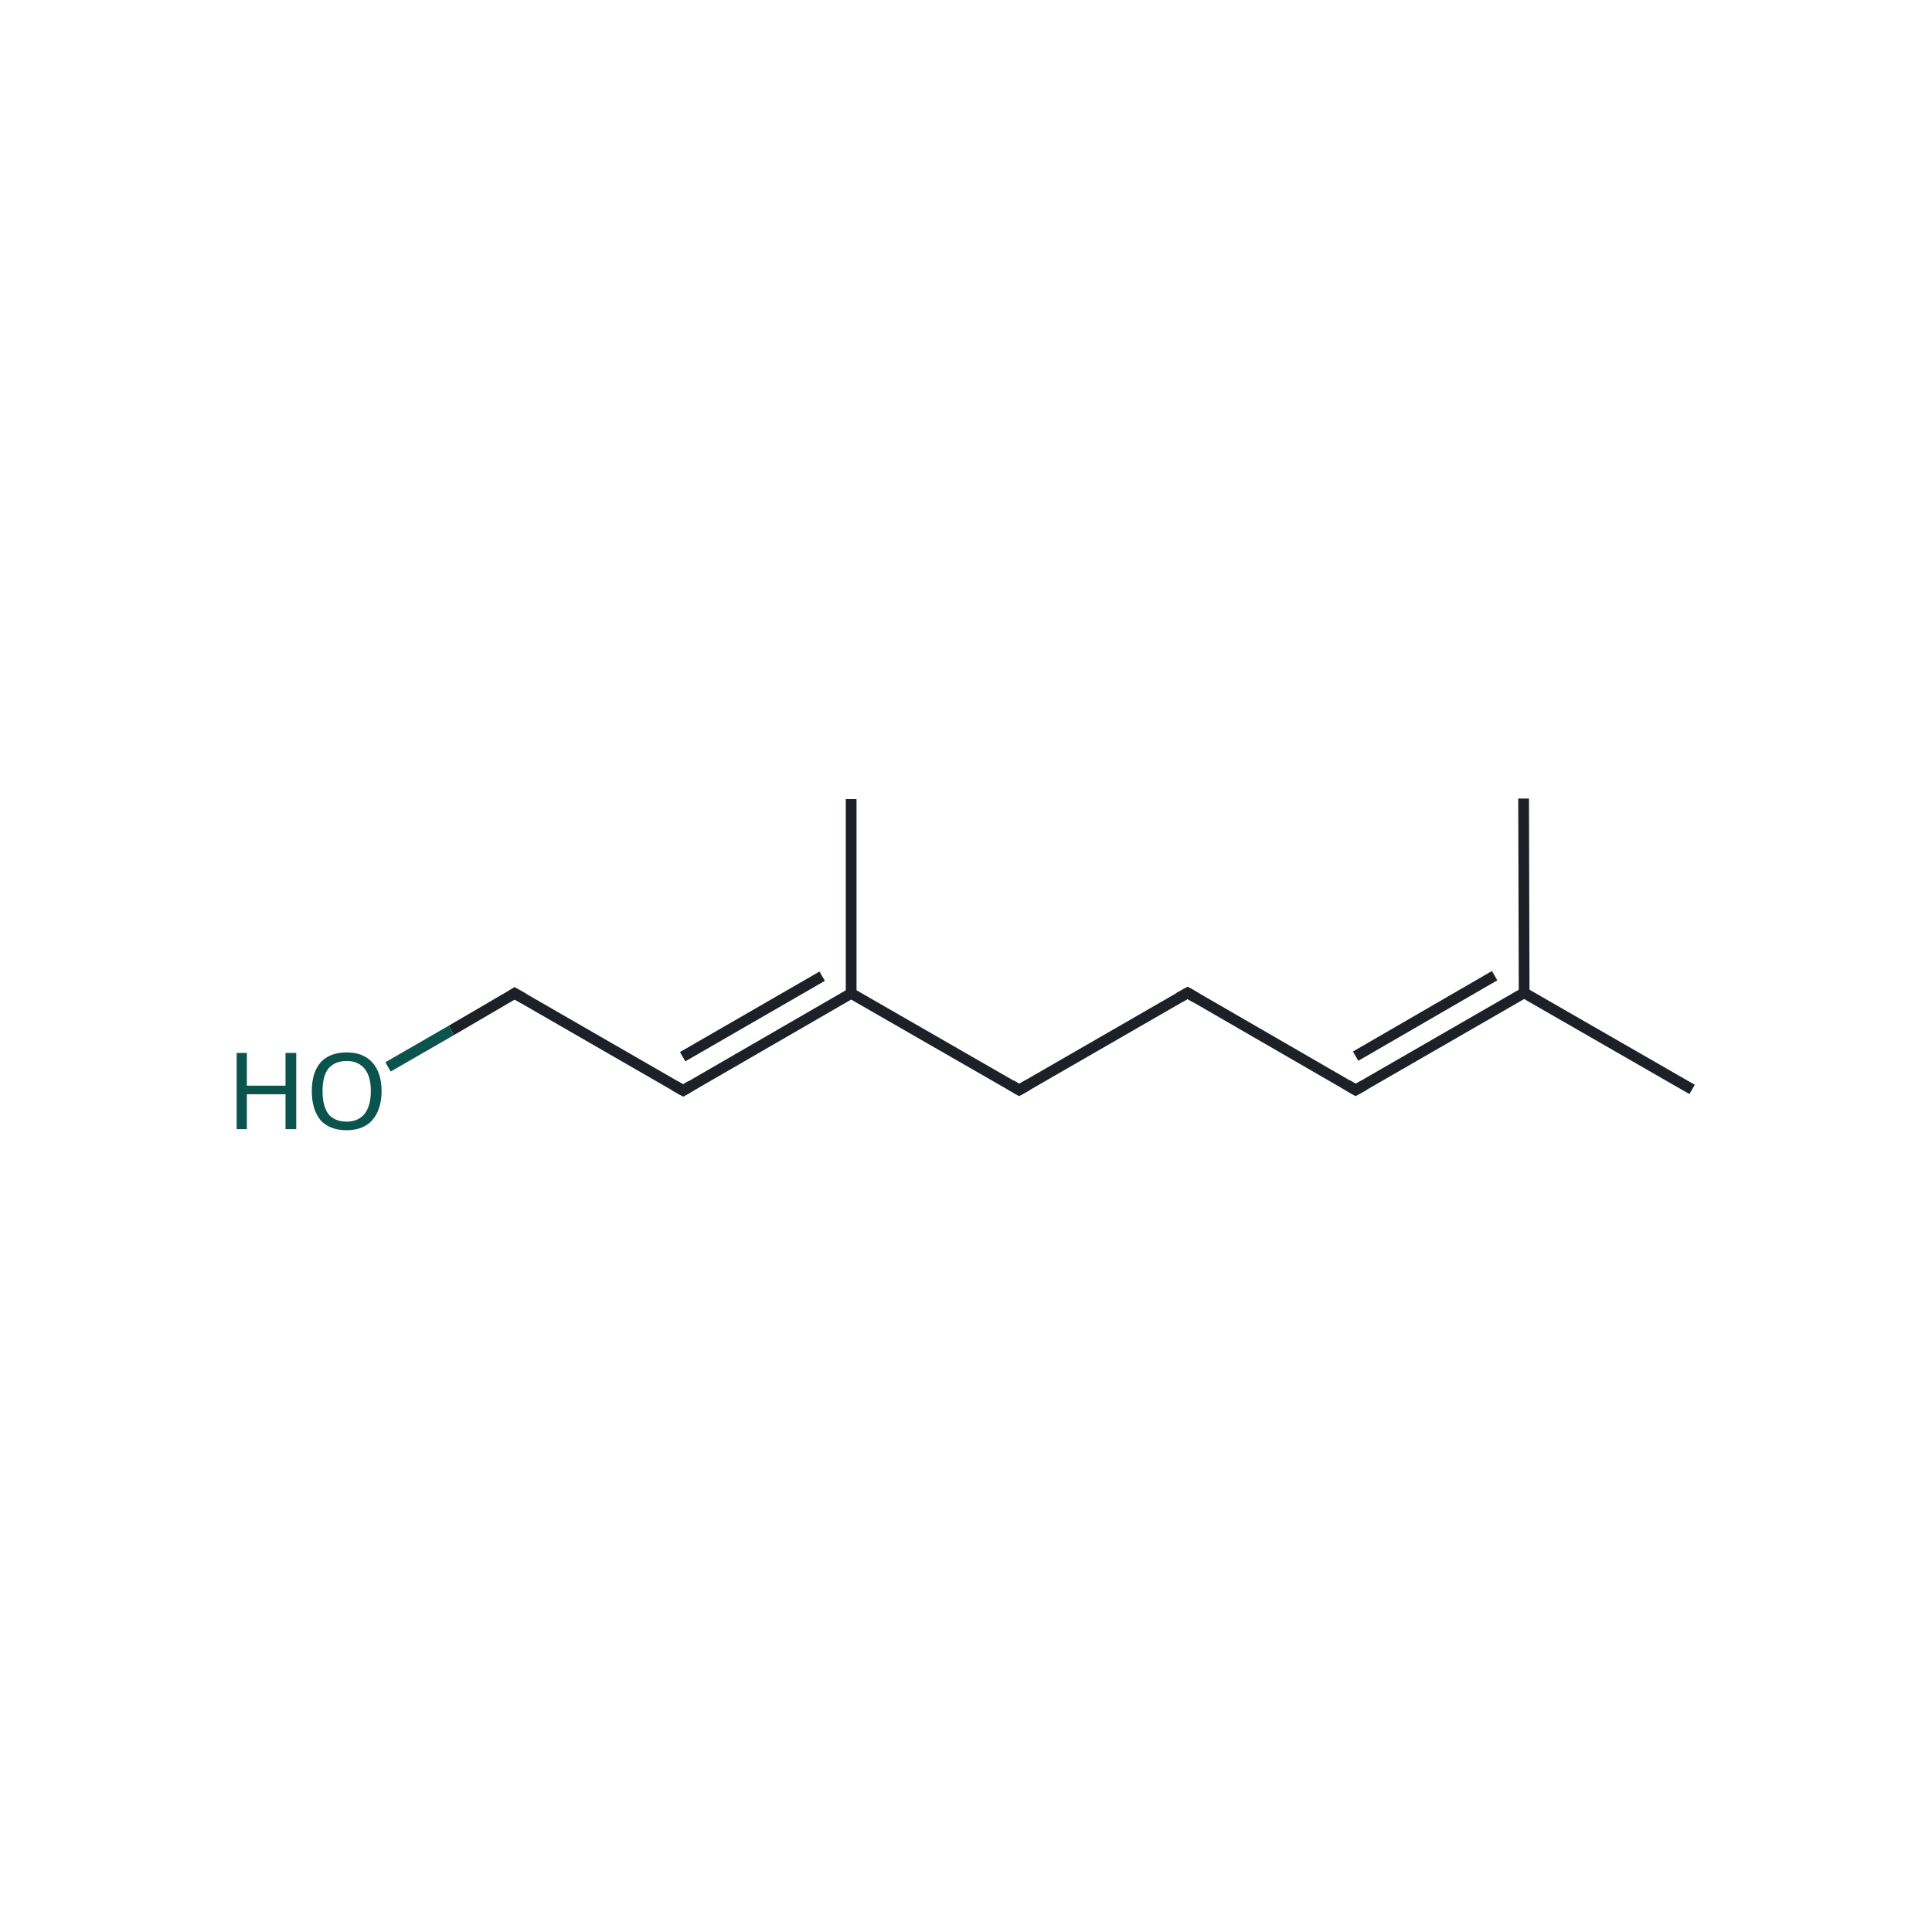
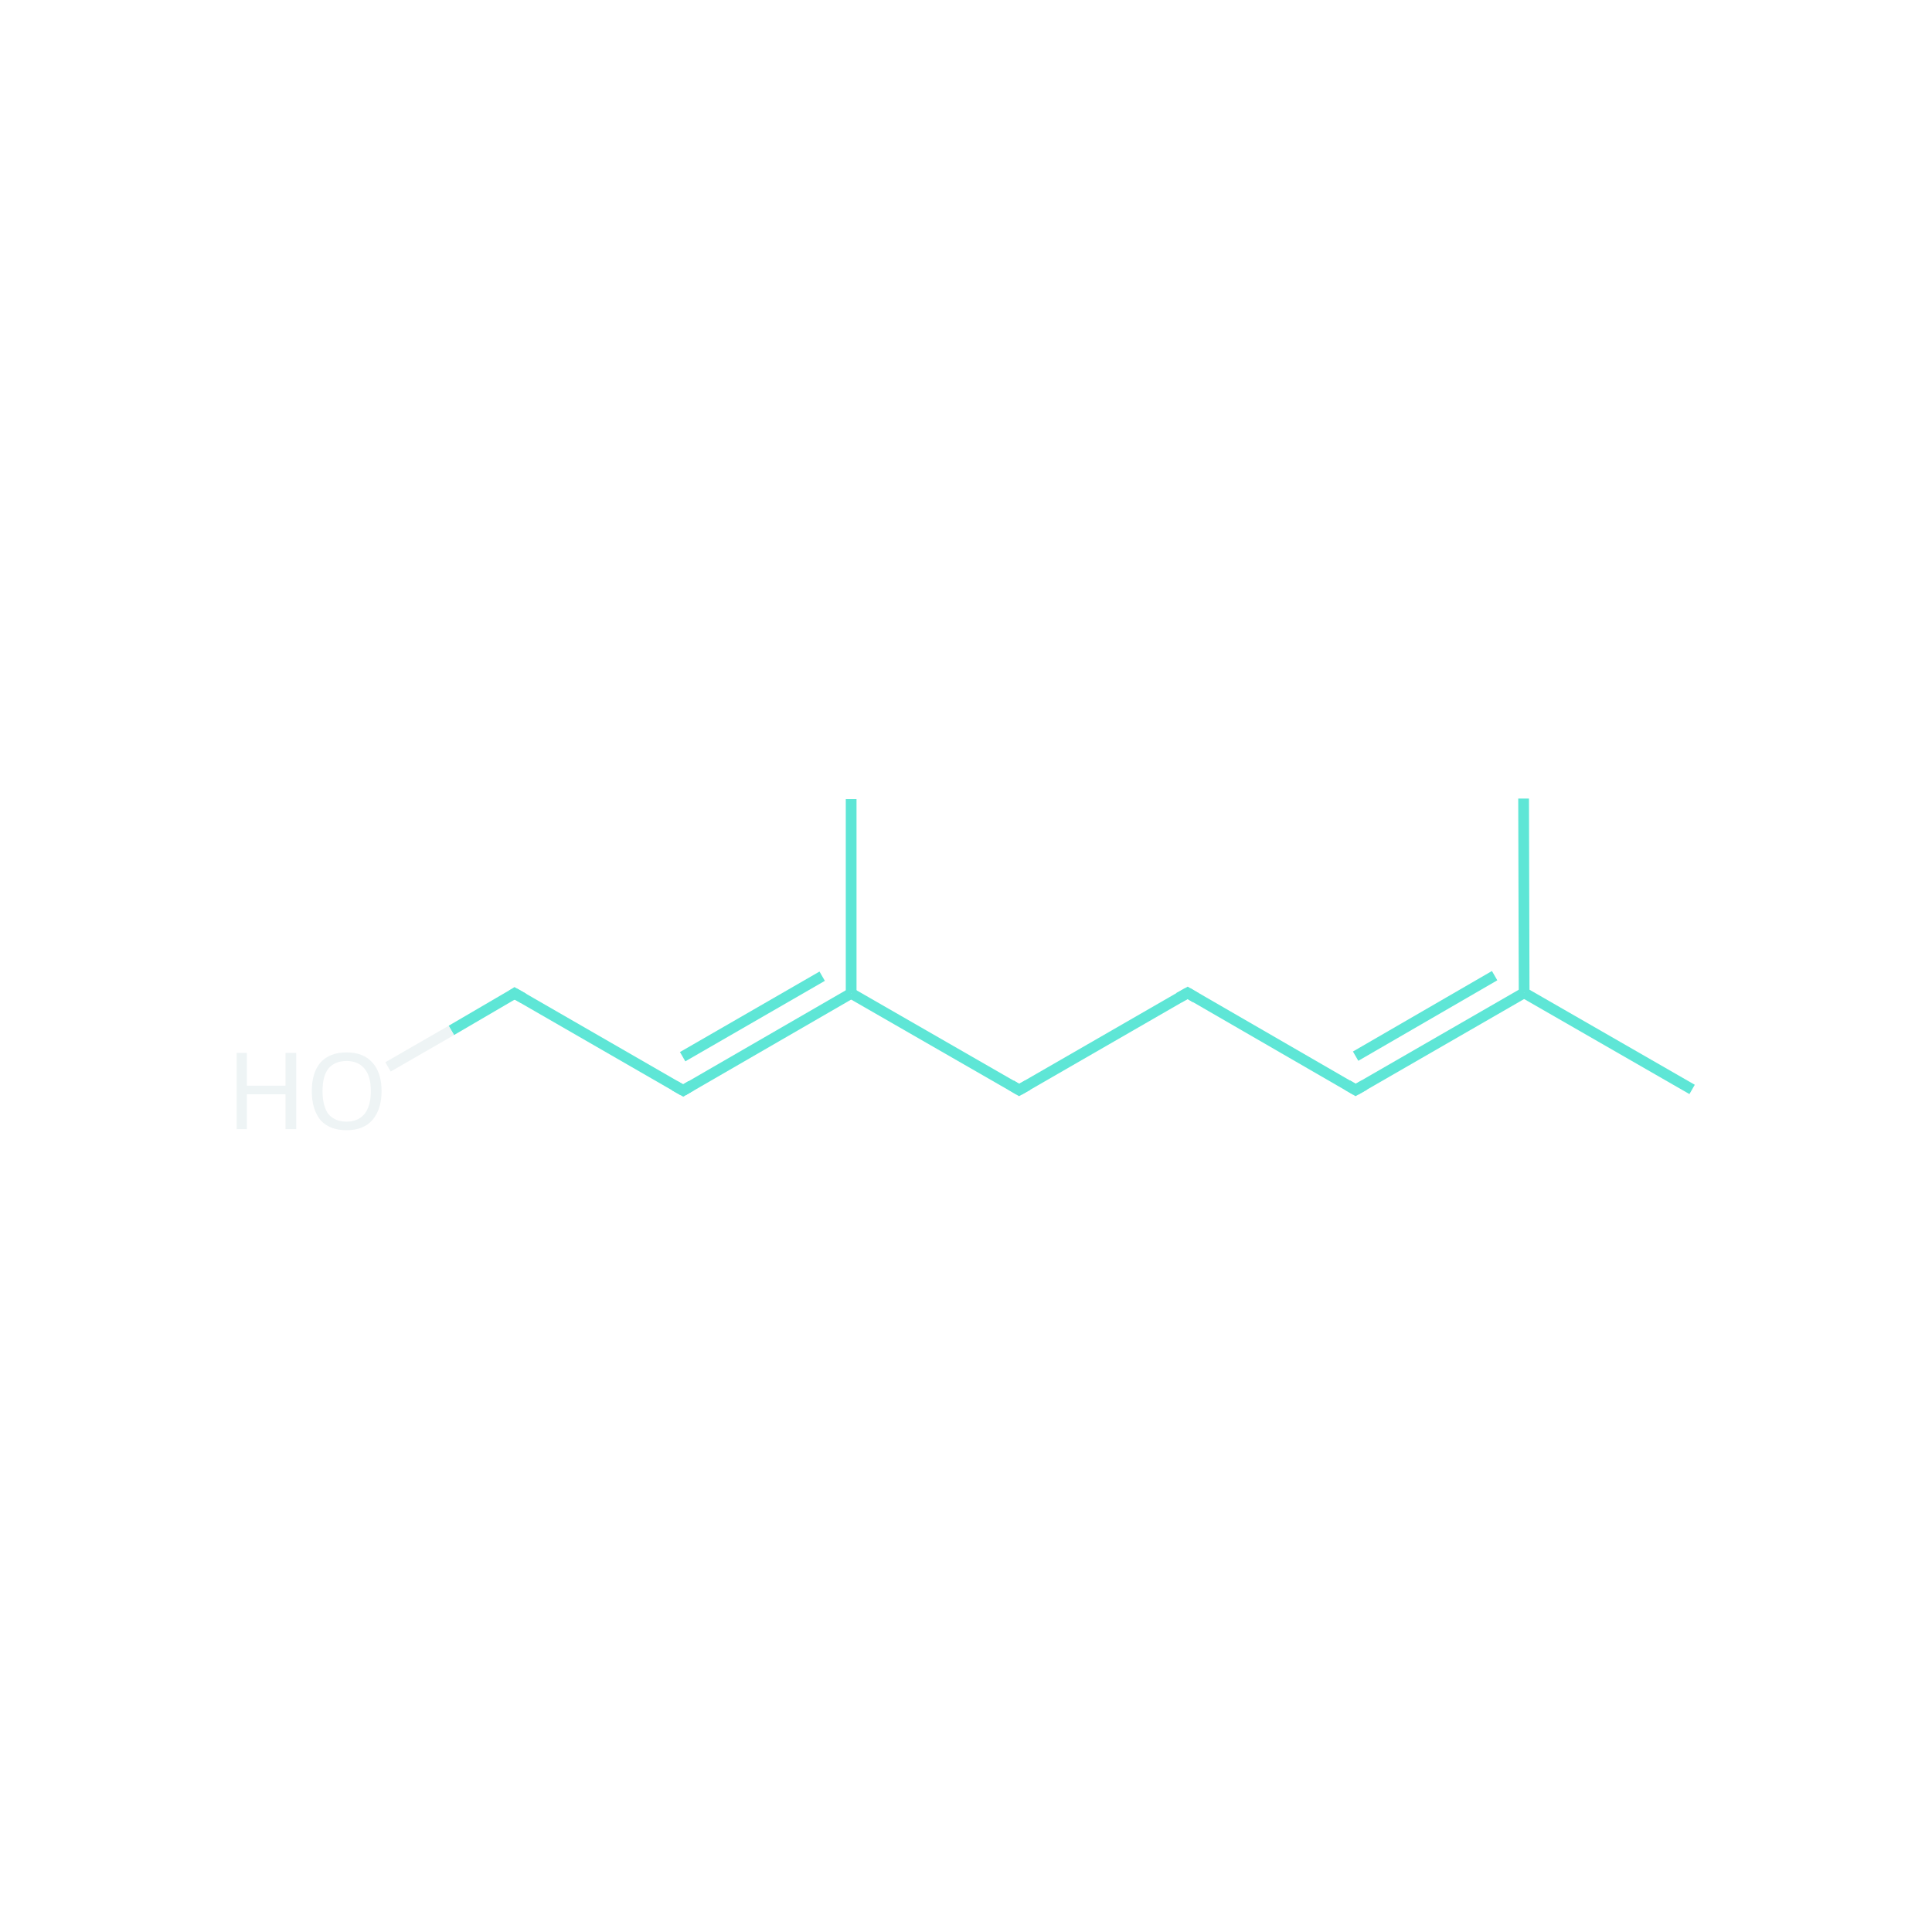
- <svg xmlns="http://www.w3.org/2000/svg" version="1.1" baseProfile="full" xml:space="preserve" viewBox="0 0 360 360">
-   <path class="bond-0 atom-0 atom-1" d="M 283.9,148.8 L 284.0,185.0" style="fill:none;fill-rule:evenodd;stroke:#1C2127;stroke-width:2.0px;stroke-linecap:butt;stroke-linejoin:miter;stroke-opacity:1" />
-   <path class="bond-1 atom-1 atom-2" d="M 284.0,185.0 L 315.3,203.0" style="fill:none;fill-rule:evenodd;stroke:#1C2127;stroke-width:2.0px;stroke-linecap:butt;stroke-linejoin:miter;stroke-opacity:1" />
-   <path class="bond-2 atom-1 atom-3" d="M 284.0,185.0 L 252.6,203.1" style="fill:none;fill-rule:evenodd;stroke:#1C2127;stroke-width:2.0px;stroke-linecap:butt;stroke-linejoin:miter;stroke-opacity:1" />
-   <path class="bond-2 atom-1 atom-3" d="M 278.5,181.8 L 252.6,196.8" style="fill:none;fill-rule:evenodd;stroke:#1C2127;stroke-width:2.0px;stroke-linecap:butt;stroke-linejoin:miter;stroke-opacity:1" />
-   <path class="bond-3 atom-3 atom-4" d="M 252.6,203.1 L 221.3,185.0" style="fill:none;fill-rule:evenodd;stroke:#1C2127;stroke-width:2.0px;stroke-linecap:butt;stroke-linejoin:miter;stroke-opacity:1" />
-   <path class="bond-4 atom-4 atom-5" d="M 221.3,185.0 L 189.9,203.1" style="fill:none;fill-rule:evenodd;stroke:#1C2127;stroke-width:2.0px;stroke-linecap:butt;stroke-linejoin:miter;stroke-opacity:1" />
-   <path class="bond-5 atom-5 atom-6" d="M 189.9,203.1 L 158.6,185.1" style="fill:none;fill-rule:evenodd;stroke:#1C2127;stroke-width:2.0px;stroke-linecap:butt;stroke-linejoin:miter;stroke-opacity:1" />
-   <path class="bond-6 atom-6 atom-7" d="M 158.6,185.1 L 158.6,148.9" style="fill:none;fill-rule:evenodd;stroke:#1C2127;stroke-width:2.0px;stroke-linecap:butt;stroke-linejoin:miter;stroke-opacity:1" />
-   <path class="bond-7 atom-6 atom-8" d="M 158.6,185.1 L 127.3,203.2" style="fill:none;fill-rule:evenodd;stroke:#1C2127;stroke-width:2.0px;stroke-linecap:butt;stroke-linejoin:miter;stroke-opacity:1" />
-   <path class="bond-7 atom-6 atom-8" d="M 153.2,181.9 L 127.2,196.9" style="fill:none;fill-rule:evenodd;stroke:#1C2127;stroke-width:2.0px;stroke-linecap:butt;stroke-linejoin:miter;stroke-opacity:1" />
-   <path class="bond-8 atom-8 atom-9" d="M 127.3,203.2 L 95.9,185.1" style="fill:none;fill-rule:evenodd;stroke:#1C2127;stroke-width:2.0px;stroke-linecap:butt;stroke-linejoin:miter;stroke-opacity:1" />
-   <path class="bond-9 atom-9 atom-10" d="M 95.9,185.1 L 84.1,192.0" style="fill:none;fill-rule:evenodd;stroke:#1C2127;stroke-width:2.0px;stroke-linecap:butt;stroke-linejoin:miter;stroke-opacity:1" />
-   <path class="bond-9 atom-9 atom-10" d="M 84.1,192.0 L 72.3,198.8" style="fill:none;fill-rule:evenodd;stroke:#0B544E;stroke-width:2.0px;stroke-linecap:butt;stroke-linejoin:miter;stroke-opacity:1" />
-   <path d="M 254.2,202.2 L 252.6,203.1 L 251.1,202.2" style="fill:none;stroke:#1C2127;stroke-width:2.0px;stroke-linecap:butt;stroke-linejoin:miter;stroke-miterlimit:10;stroke-opacity:1;" />
-   <path d="M 222.8,185.9 L 221.3,185.0 L 219.7,185.9" style="fill:none;stroke:#1C2127;stroke-width:2.0px;stroke-linecap:butt;stroke-linejoin:miter;stroke-miterlimit:10;stroke-opacity:1;" />
-   <path d="M 191.5,202.2 L 189.9,203.1 L 188.4,202.2" style="fill:none;stroke:#1C2127;stroke-width:2.0px;stroke-linecap:butt;stroke-linejoin:miter;stroke-miterlimit:10;stroke-opacity:1;" />
-   <path d="M 128.8,202.3 L 127.3,203.2 L 125.7,202.3" style="fill:none;stroke:#1C2127;stroke-width:2.0px;stroke-linecap:butt;stroke-linejoin:miter;stroke-miterlimit:10;stroke-opacity:1;" />
-   <path d="M 97.5,186.0 L 95.9,185.1 L 95.3,185.5" style="fill:none;stroke:#1C2127;stroke-width:2.0px;stroke-linecap:butt;stroke-linejoin:miter;stroke-miterlimit:10;stroke-opacity:1;" />
-   <path class="atom-10" d="M 44.1 196.2 L 46.0 196.2 L 46.0 202.3 L 53.2 202.3 L 53.2 196.2 L 55.2 196.2 L 55.2 210.4 L 53.2 210.4 L 53.2 203.9 L 46.0 203.9 L 46.0 210.4 L 44.1 210.4 L 44.1 196.2 " fill="#0B544E" />
-   <path class="atom-10" d="M 58.1 203.3 Q 58.1 199.9, 59.7 198.0 Q 61.4 196.1, 64.6 196.1 Q 67.7 196.1, 69.4 198.0 Q 71.1 199.9, 71.1 203.3 Q 71.1 206.7, 69.4 208.7 Q 67.7 210.6, 64.6 210.6 Q 61.4 210.6, 59.7 208.7 Q 58.1 206.7, 58.1 203.3 M 64.6 209.0 Q 66.7 209.0, 67.9 207.6 Q 69.1 206.1, 69.1 203.3 Q 69.1 200.5, 67.9 199.1 Q 66.7 197.7, 64.6 197.7 Q 62.4 197.7, 61.2 199.1 Q 60.1 200.5, 60.1 203.3 Q 60.1 206.1, 61.2 207.6 Q 62.4 209.0, 64.6 209.0 " fill="#0B544E" />
+ <svg xmlns="http://www.w3.org/2000/svg" version="1.1" baseProfile="full" xml:space="preserve" data-atoms="283.9,148.8;284.0,185.0;315.3,203.0;252.6,203.1;221.3,185.0;189.9,203.1;158.6,185.1;158.6,148.9;127.3,203.2;95.9,185.1;64.6,203.2" viewBox="0 0 360 360">
+   <path class="bond-0 atom-0 atom-1" d="M 283.9,148.8 L 284.0,185.0" style="fill:none;fill-rule:evenodd;stroke:#5EE6D6;stroke-width:2.0px;stroke-linecap:butt;stroke-linejoin:miter;stroke-opacity:1" />
+   <path class="bond-1 atom-1 atom-2" d="M 284.0,185.0 L 315.3,203.0" style="fill:none;fill-rule:evenodd;stroke:#5EE6D6;stroke-width:2.0px;stroke-linecap:butt;stroke-linejoin:miter;stroke-opacity:1" />
+   <path class="bond-2 atom-1 atom-3" d="M 284.0,185.0 L 252.6,203.1" style="fill:none;fill-rule:evenodd;stroke:#5EE6D6;stroke-width:2.0px;stroke-linecap:butt;stroke-linejoin:miter;stroke-opacity:1" />
+   <path class="bond-2 atom-1 atom-3" d="M 278.5,181.8 L 252.6,196.8" style="fill:none;fill-rule:evenodd;stroke:#5EE6D6;stroke-width:2.0px;stroke-linecap:butt;stroke-linejoin:miter;stroke-opacity:1" />
+   <path class="bond-3 atom-3 atom-4" d="M 252.6,203.1 L 221.3,185.0" style="fill:none;fill-rule:evenodd;stroke:#5EE6D6;stroke-width:2.0px;stroke-linecap:butt;stroke-linejoin:miter;stroke-opacity:1" />
+   <path class="bond-4 atom-4 atom-5" d="M 221.3,185.0 L 189.9,203.1" style="fill:none;fill-rule:evenodd;stroke:#5EE6D6;stroke-width:2.0px;stroke-linecap:butt;stroke-linejoin:miter;stroke-opacity:1" />
+   <path class="bond-5 atom-5 atom-6" d="M 189.9,203.1 L 158.6,185.1" style="fill:none;fill-rule:evenodd;stroke:#5EE6D6;stroke-width:2.0px;stroke-linecap:butt;stroke-linejoin:miter;stroke-opacity:1" />
+   <path class="bond-6 atom-6 atom-7" d="M 158.6,185.1 L 158.6,148.9" style="fill:none;fill-rule:evenodd;stroke:#5EE6D6;stroke-width:2.0px;stroke-linecap:butt;stroke-linejoin:miter;stroke-opacity:1" />
+   <path class="bond-7 atom-6 atom-8" d="M 158.6,185.1 L 127.3,203.2" style="fill:none;fill-rule:evenodd;stroke:#5EE6D6;stroke-width:2.0px;stroke-linecap:butt;stroke-linejoin:miter;stroke-opacity:1" />
+   <path class="bond-7 atom-6 atom-8" d="M 153.2,181.9 L 127.2,196.9" style="fill:none;fill-rule:evenodd;stroke:#5EE6D6;stroke-width:2.0px;stroke-linecap:butt;stroke-linejoin:miter;stroke-opacity:1" />
+   <path class="bond-8 atom-8 atom-9" d="M 127.3,203.2 L 95.9,185.1" style="fill:none;fill-rule:evenodd;stroke:#5EE6D6;stroke-width:2.0px;stroke-linecap:butt;stroke-linejoin:miter;stroke-opacity:1" />
+   <path class="bond-9 atom-9 atom-10" d="M 95.9,185.1 L 84.1,192.0" style="fill:none;fill-rule:evenodd;stroke:#5EE6D6;stroke-width:2.0px;stroke-linecap:butt;stroke-linejoin:miter;stroke-opacity:1" />
+   <path class="bond-9 atom-9 atom-10" d="M 84.1,192.0 L 72.3,198.8" style="fill:none;fill-rule:evenodd;stroke:#EEF4F5;stroke-width:2.0px;stroke-linecap:butt;stroke-linejoin:miter;stroke-opacity:1" />
+   <path d="M 254.2,202.2 L 252.6,203.1 L 251.1,202.2" style="fill:none;stroke:#5EE6D6;stroke-width:2.0px;stroke-linecap:butt;stroke-linejoin:miter;stroke-miterlimit:10;stroke-opacity:1;" />
+   <path d="M 222.8,185.9 L 221.3,185.0 L 219.7,185.9" style="fill:none;stroke:#5EE6D6;stroke-width:2.0px;stroke-linecap:butt;stroke-linejoin:miter;stroke-miterlimit:10;stroke-opacity:1;" />
+   <path d="M 191.5,202.2 L 189.9,203.1 L 188.4,202.2" style="fill:none;stroke:#5EE6D6;stroke-width:2.0px;stroke-linecap:butt;stroke-linejoin:miter;stroke-miterlimit:10;stroke-opacity:1;" />
+   <path d="M 128.8,202.3 L 127.3,203.2 L 125.7,202.3" style="fill:none;stroke:#5EE6D6;stroke-width:2.0px;stroke-linecap:butt;stroke-linejoin:miter;stroke-miterlimit:10;stroke-opacity:1;" />
+   <path d="M 97.5,186.0 L 95.9,185.1 L 95.3,185.5" style="fill:none;stroke:#5EE6D6;stroke-width:2.0px;stroke-linecap:butt;stroke-linejoin:miter;stroke-miterlimit:10;stroke-opacity:1;" />
+   <path class="atom-10" d="M 44.1 196.2 L 46.0 196.2 L 46.0 202.3 L 53.2 202.3 L 53.2 196.2 L 55.2 196.2 L 55.2 210.4 L 53.2 210.4 L 53.2 203.9 L 46.0 203.9 L 46.0 210.4 L 44.1 210.4 L 44.1 196.2 " fill="#EEF4F5" />
+   <path class="atom-10" d="M 58.1 203.3 Q 58.1 199.9, 59.7 198.0 Q 61.4 196.1, 64.6 196.1 Q 67.7 196.1, 69.4 198.0 Q 71.1 199.9, 71.1 203.3 Q 71.1 206.7, 69.4 208.7 Q 67.7 210.6, 64.6 210.6 Q 61.4 210.6, 59.7 208.7 Q 58.1 206.7, 58.1 203.3 M 64.6 209.0 Q 66.7 209.0, 67.9 207.6 Q 69.1 206.1, 69.1 203.3 Q 69.1 200.5, 67.9 199.1 Q 66.7 197.7, 64.6 197.7 Q 62.4 197.7, 61.2 199.1 Q 60.1 200.5, 60.1 203.3 Q 60.1 206.1, 61.2 207.6 Q 62.4 209.0, 64.6 209.0 " fill="#EEF4F5" />
</svg>
